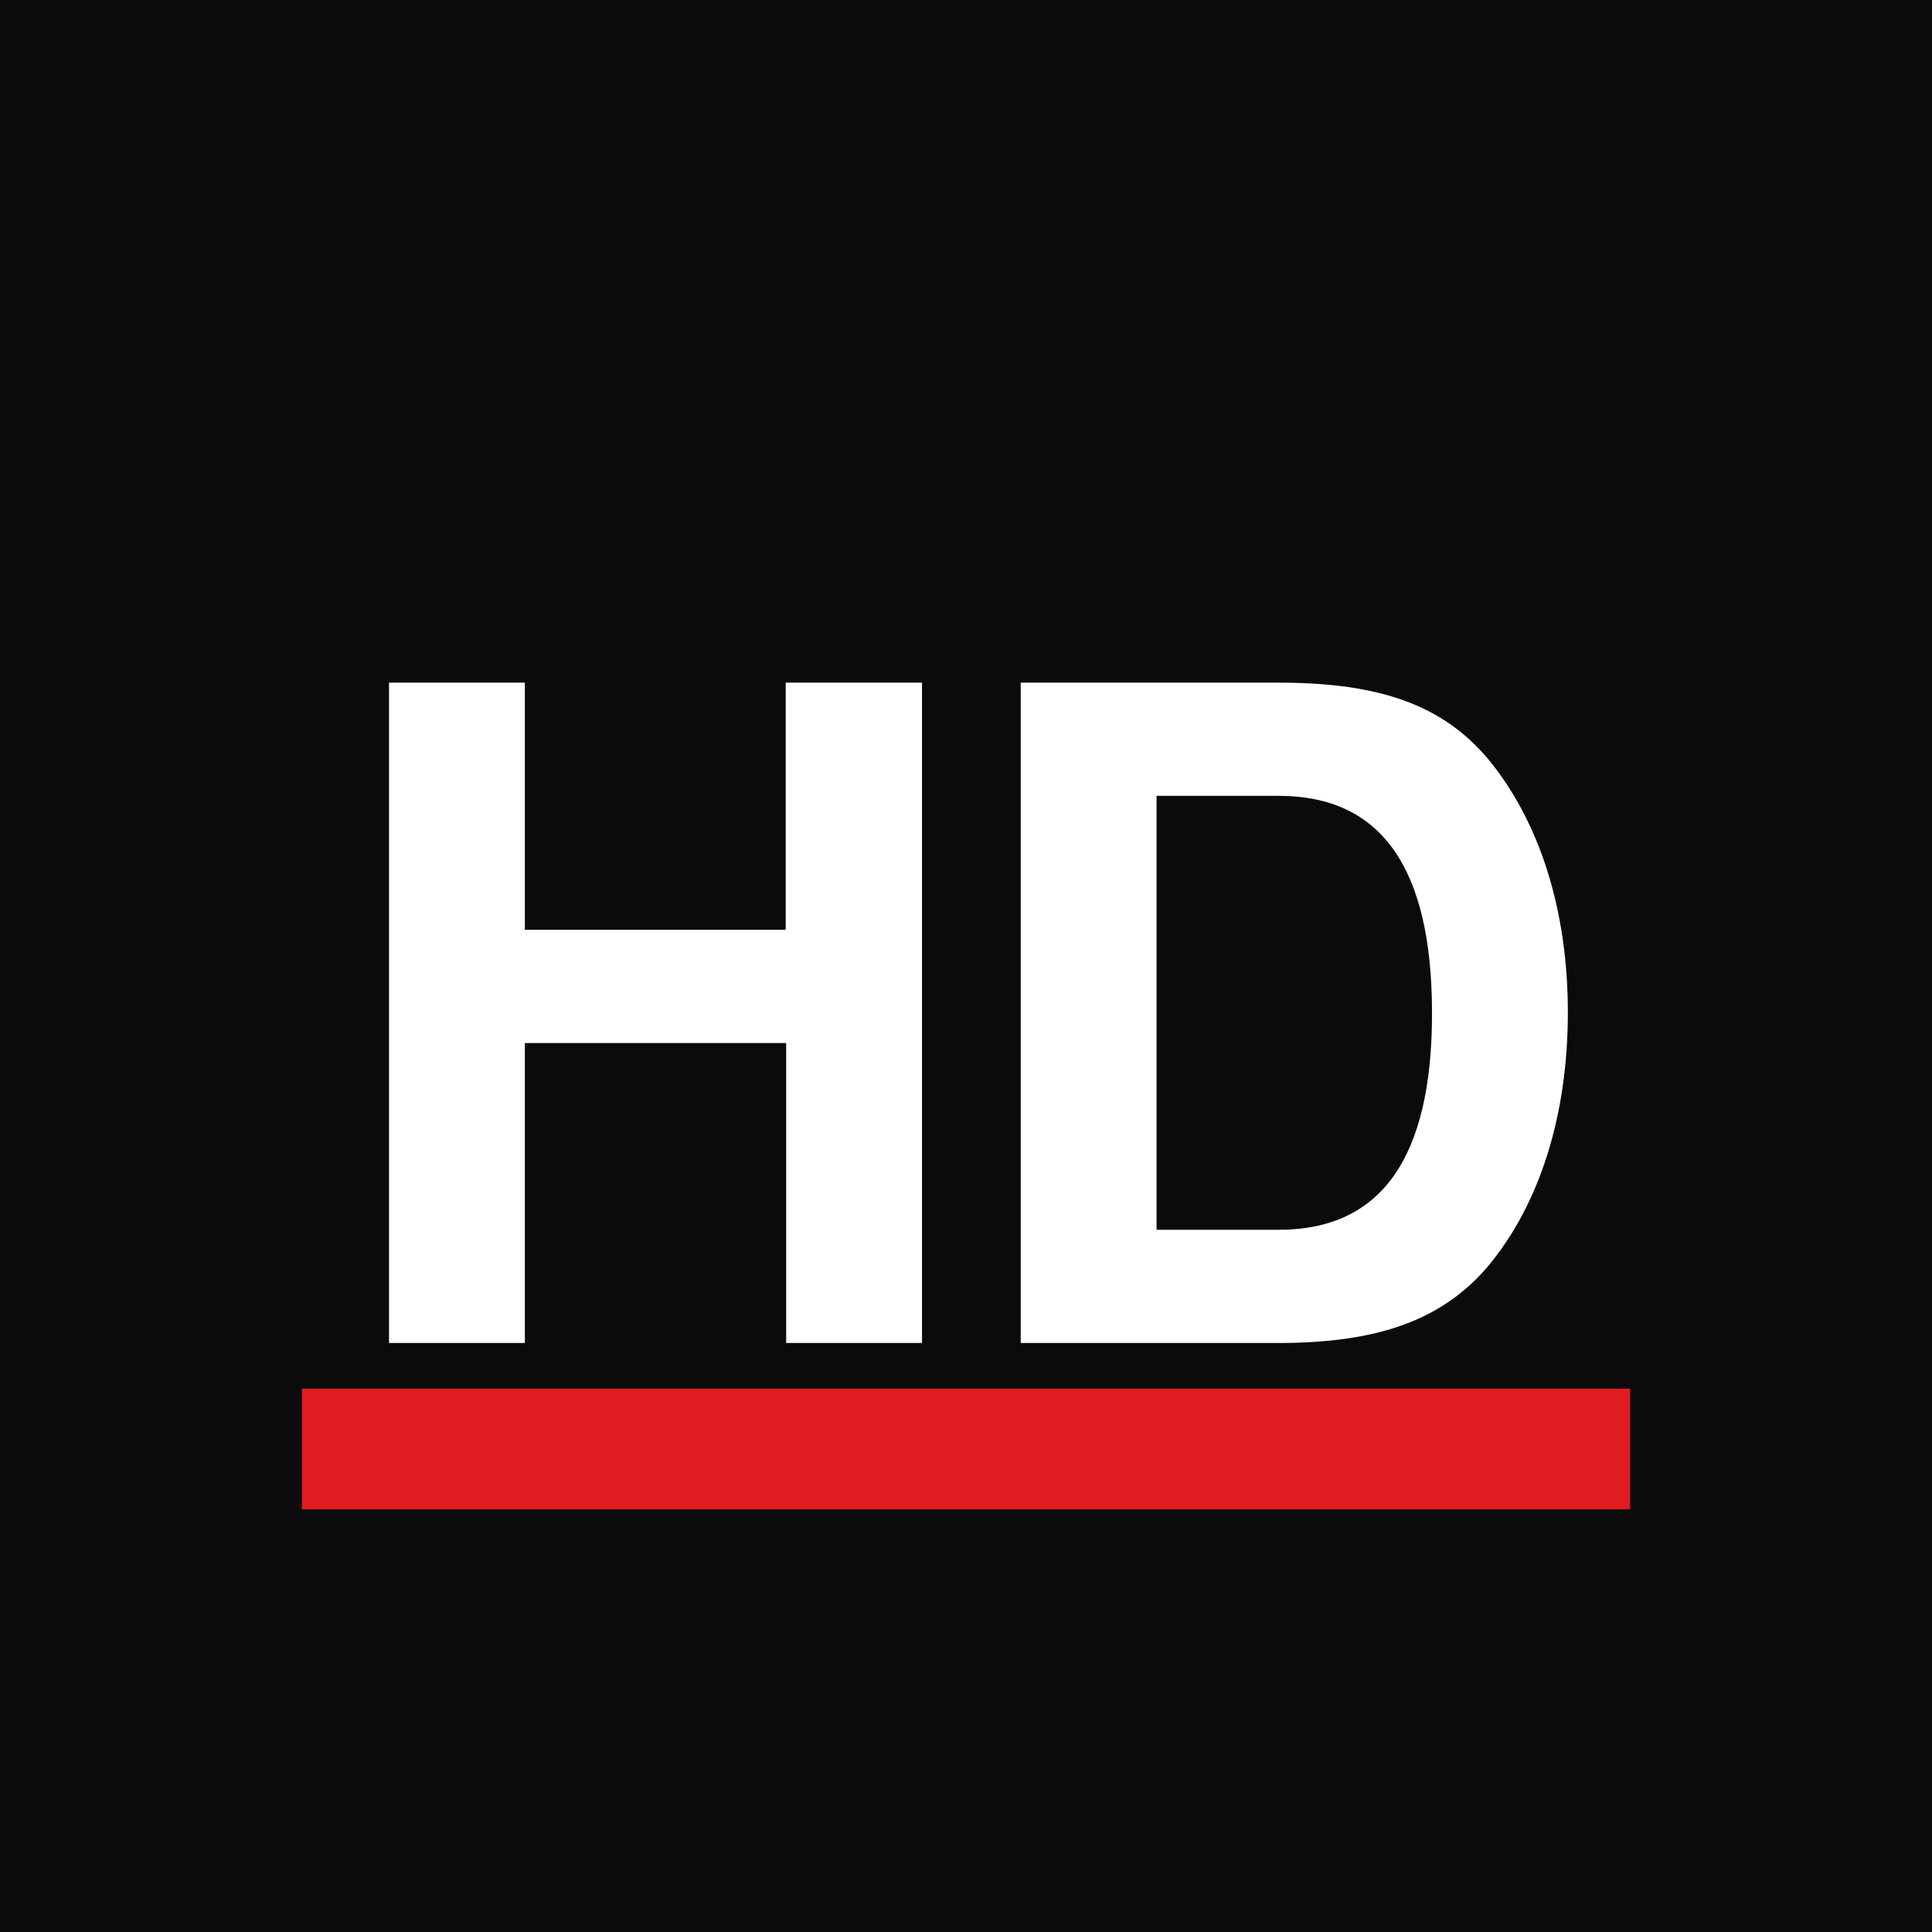
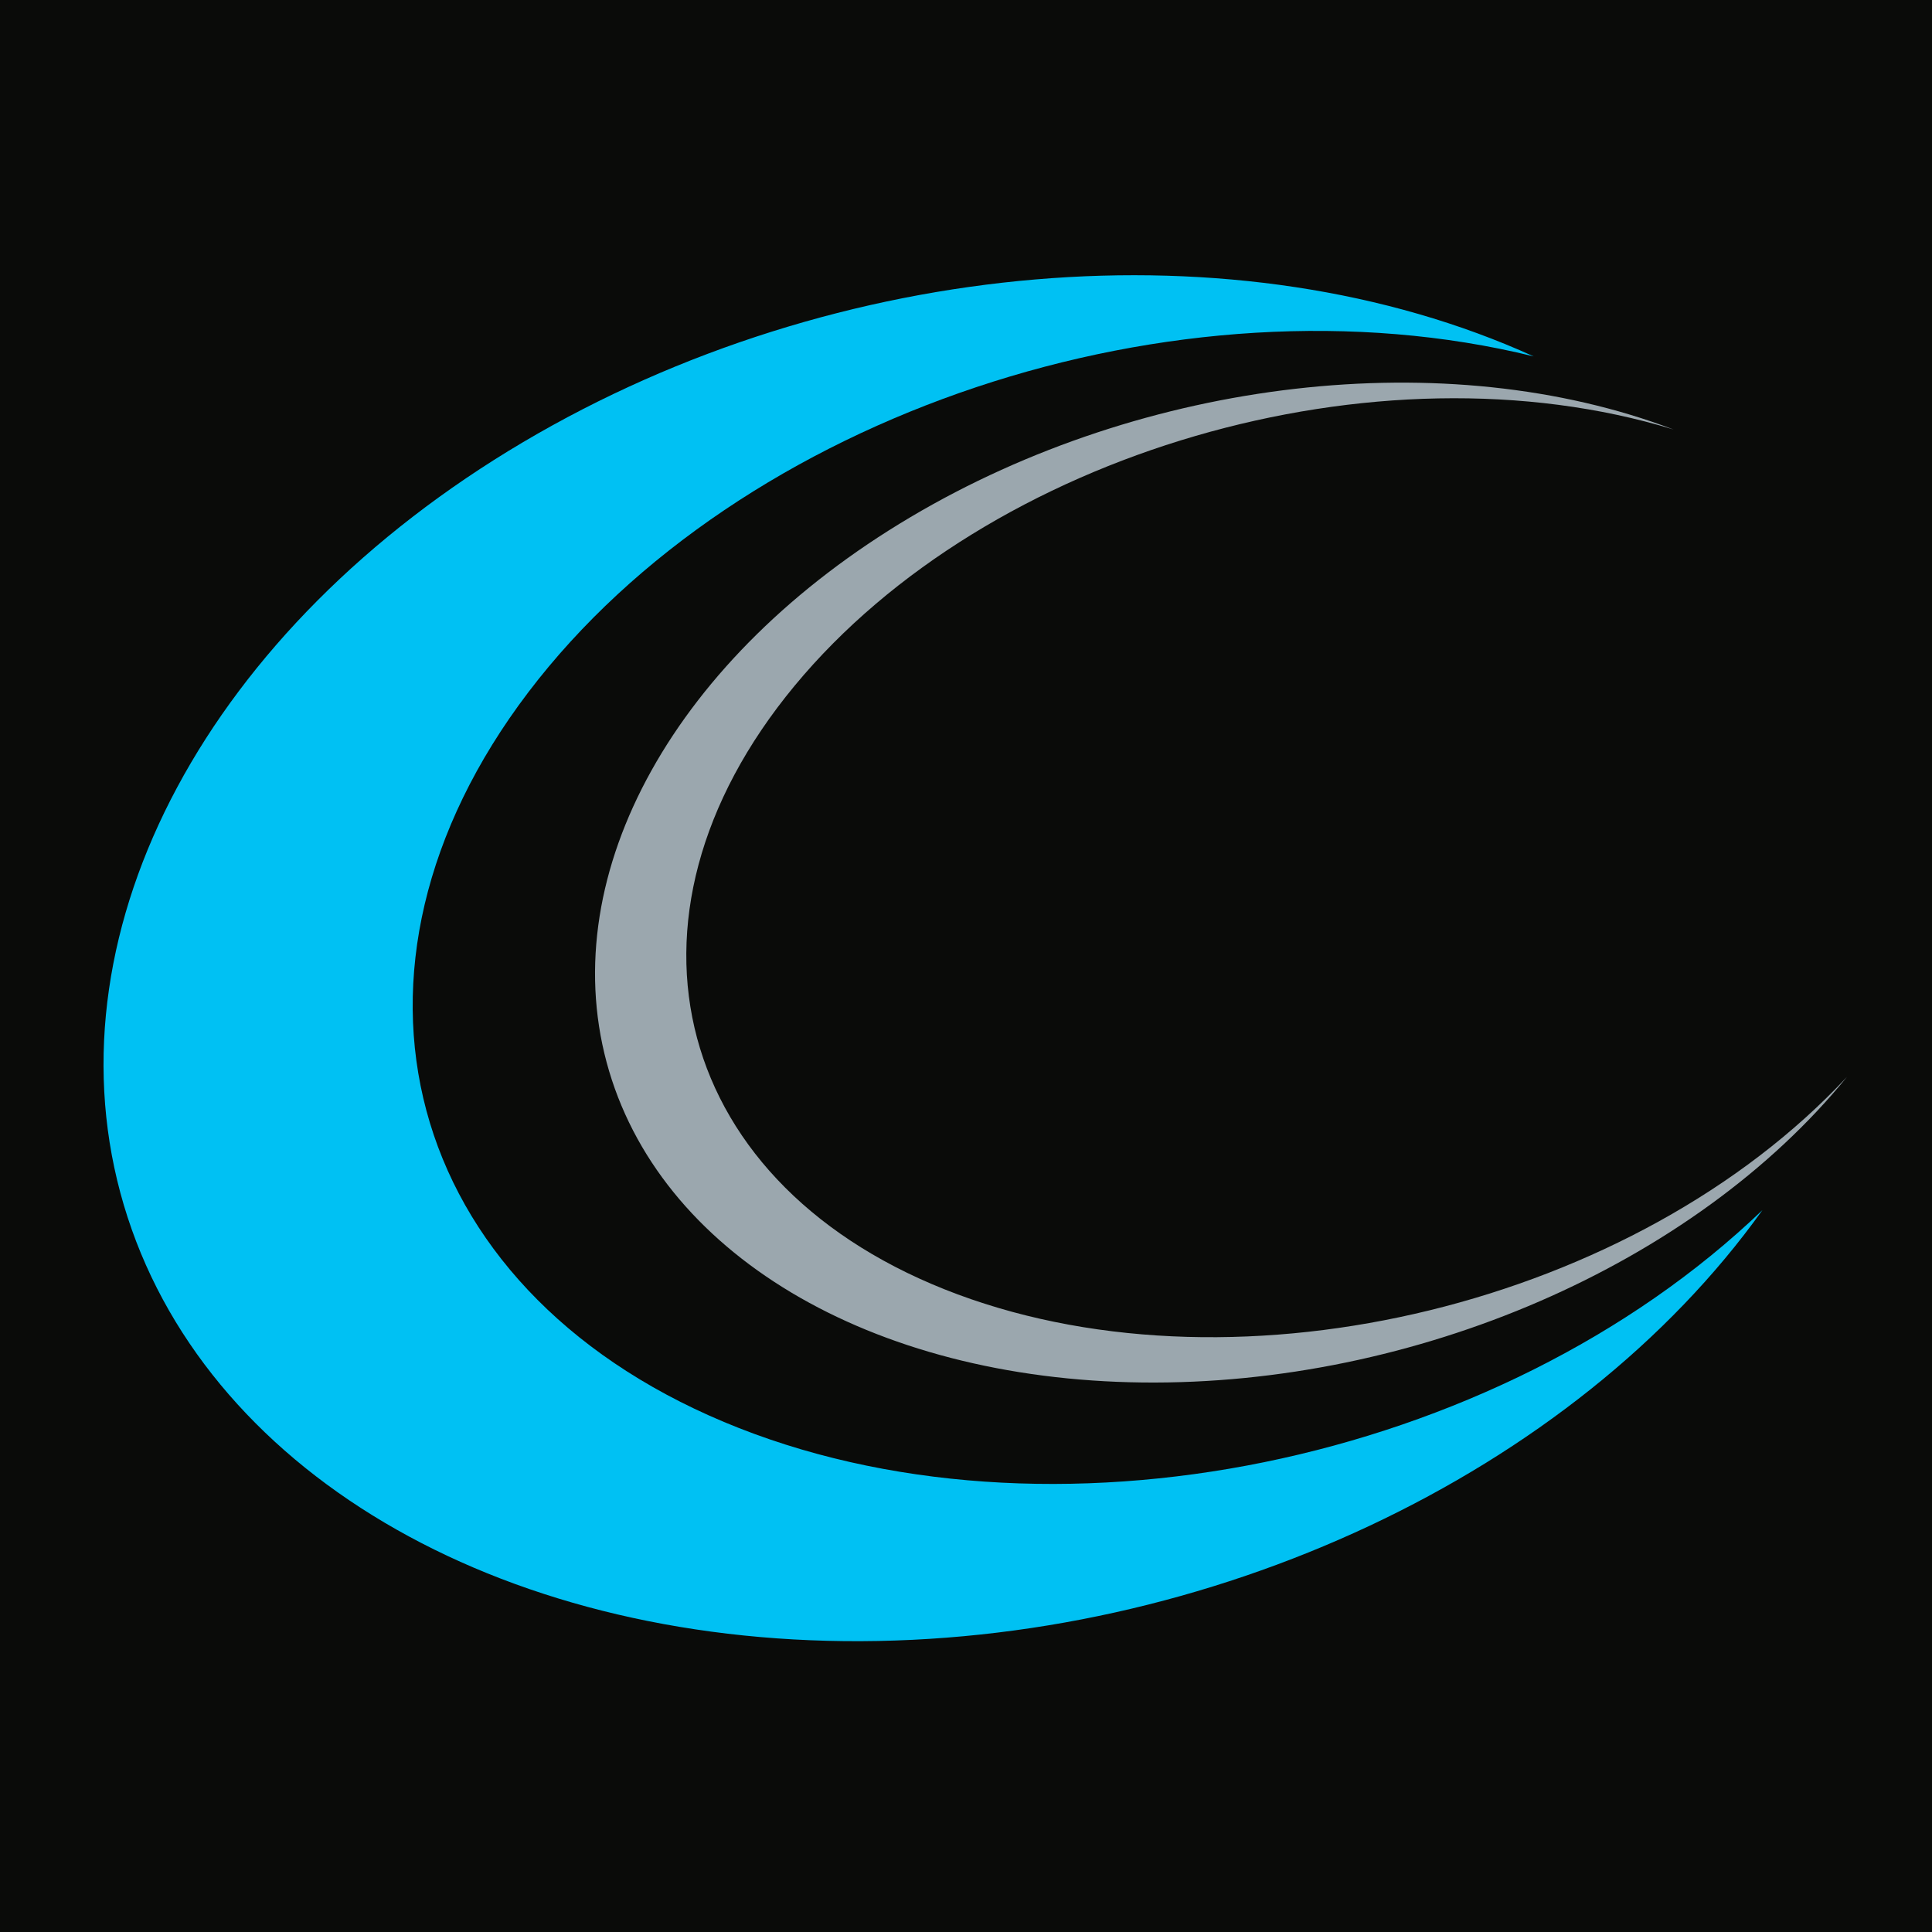
- <svg xmlns="http://www.w3.org/2000/svg" viewBox="0 0 64 64">
-   <rect width="64" height="64" fill="#0b0b0c" />
-   <text x="32" y="34" font-family="Archivo, Helvetica, Arial, sans-serif" font-size="30" font-weight="900" fill="#ffffff" text-anchor="middle" dominant-baseline="middle" letter-spacing="-1">HD</text>
-   <rect x="10" y="46" width="44" height="4" fill="#e01b22" />
+ <svg xmlns="http://www.w3.org/2000/svg" viewBox="0 0 64 64" role="img" aria-label="Petty Shine">
+   <rect width="64" height="64" fill="#0A0B09" />
+   <g transform="rotate(-15 32 32)">
+     <path fill="#00C1F3" d="M55.39 17.36 A30.0 22.0 0 1 0 55.39 46.64 A26.0 18.5 0 1 1 55.39 17.36 Z" />
+     <path fill="#9BA7AE" d="M59.24 20.9 A23.0 16.0 0 1 0 59.24 43.1 A21.8 15.0 0 1 1 59.24 20.9 Z" />
+   </g>
</svg>
